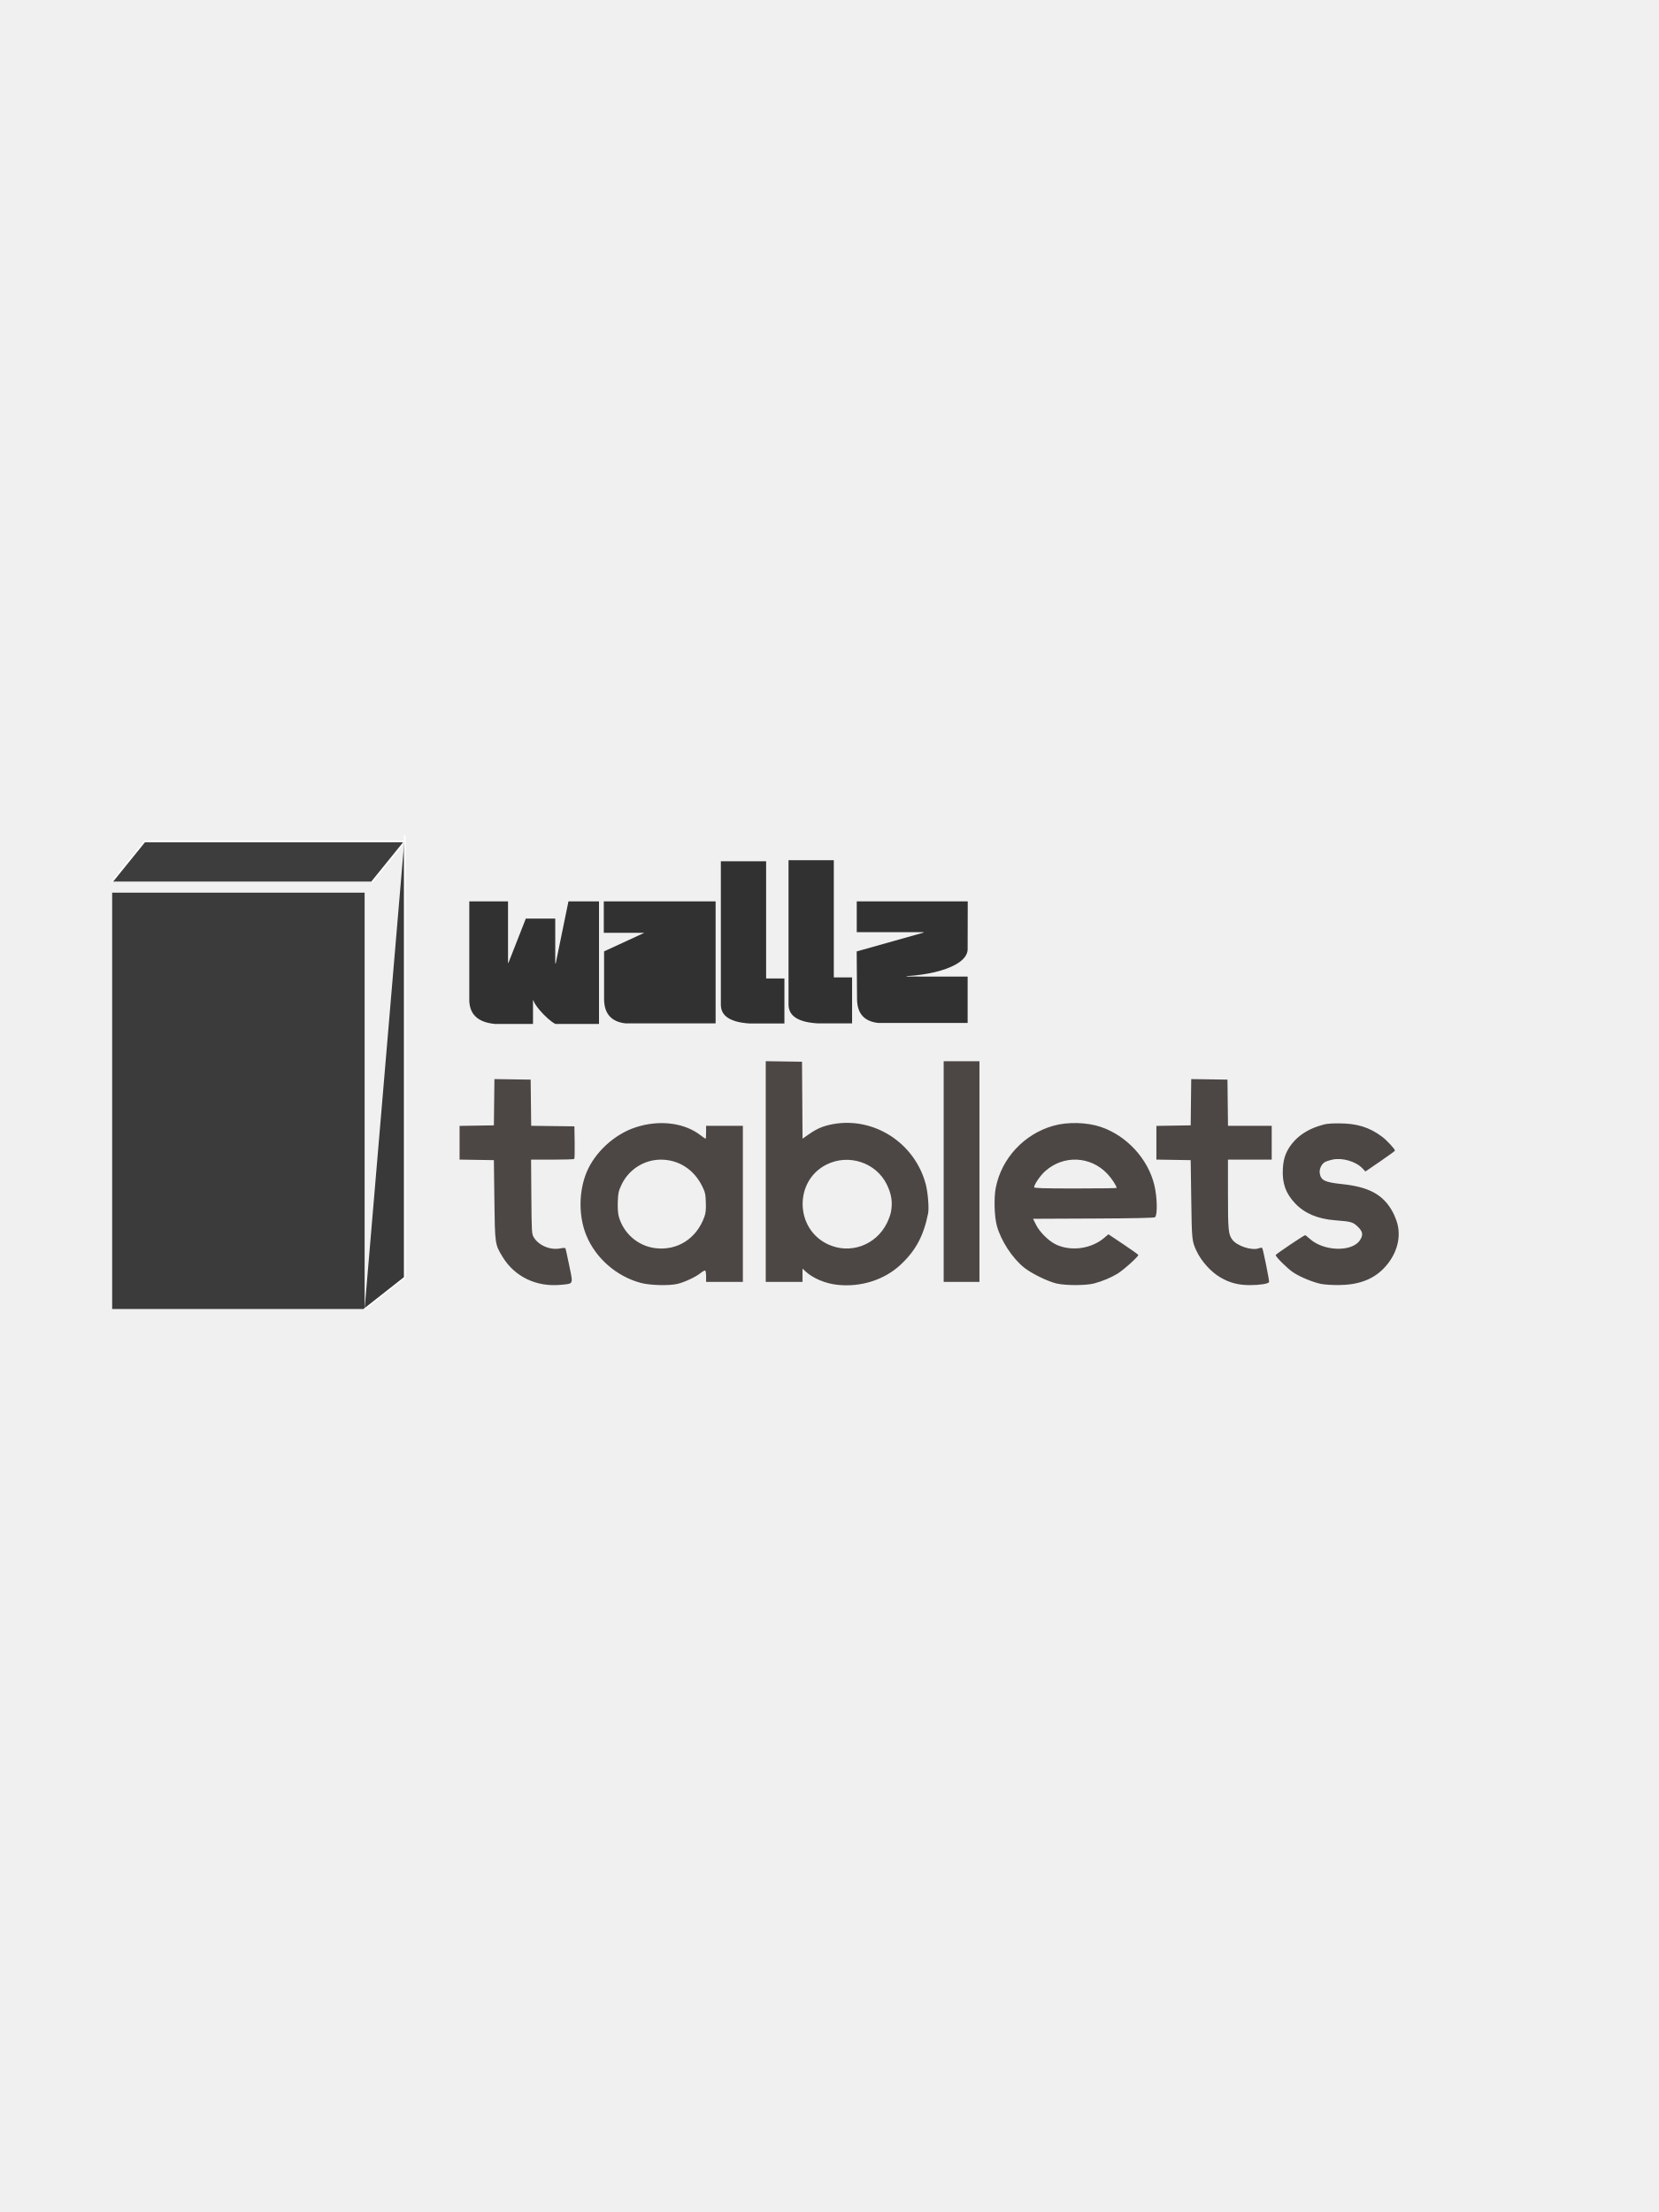
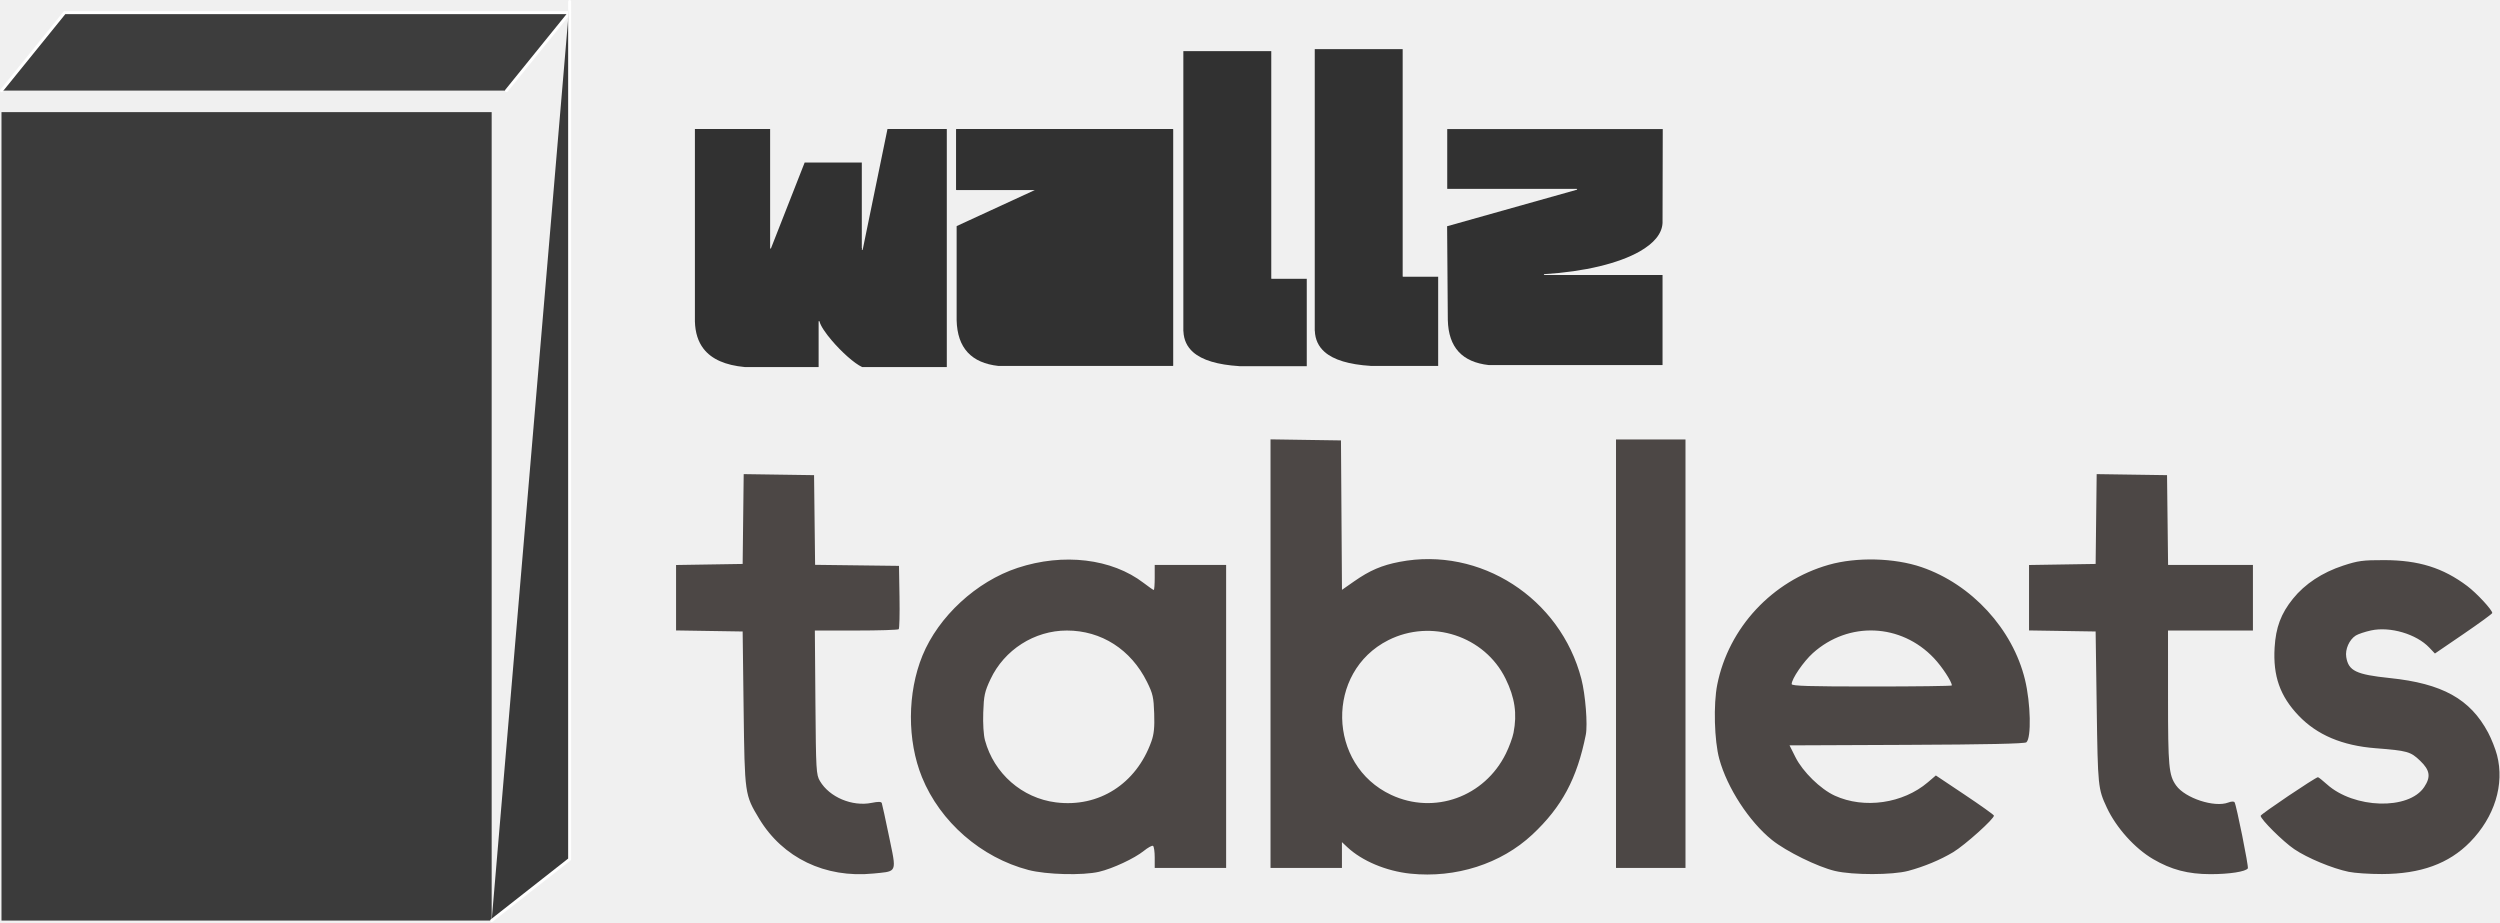
- <svg xmlns="http://www.w3.org/2000/svg" width="100%" height="100%" viewBox="0 0 1080 1440" version="1.1" xml:space="preserve" style="fill-rule:evenodd;clip-rule:evenodd;stroke-linecap:round;stroke-linejoin:round;stroke-miterlimit:1.5;">
-   <g transform="matrix(0,-0.155305,0.155305,0,617.5613,763.0092)">
-     <g transform="matrix(1,0,0,1,-1847.917,-2462.5)">
-       <g transform="matrix(4.166667,0,0,4.166667,0,0)">
-         <path d="M430.9,568.06C422.81,570.16 407.22,571.39 402,570.35C379.3,565.82 364.6,557.95 350.28,542.65C335.11,526.42 327.59,502.94 330.04,479.44C331.35,466.93 336.62,454.39 343.79,446.75L346.37,444L333,444L333,407L555.05,407L554.77,425.25L554.5,443.5L477.08,444.02L481.51,450.36C487.14,458.42 489.81,464.62 491.58,473.84C499.64,515.59 472.86,557.17 430.9,568.06ZM490,347L490,384L333,384L333,347L338.44,347C341.43,347 344.13,346.6 344.43,346.12C344.73,345.63 343.56,343.5 341.84,341.37C337.94,336.54 332.65,325.21 331,318.15C329.03,309.71 329.51,290.91 331.92,281.64C338.33,257.08 356.82,235.84 380.02,226.41C399.05,218.68 423.72,218.78 443,226.66C463.28,234.96 481.43,254.63 488.46,275.96C496.29,299.69 493.28,324.81 480.65,341.26C478.64,343.88 477,346.24 477,346.51C477,346.78 479.92,347 483.5,347L490,347ZM430.5,797.91C418.27,800.87 400.29,801.25 398.09,798.61C397.36,797.73 396.93,777.96 396.76,736.61L396.5,675.91L390.4,678.96C382.86,682.72 373.83,691.95 370.45,699.33C363.46,714.59 366.36,734.71 377.4,747.61L380.91,751.72L370.96,766.61C365.49,774.8 360.62,781.63 360.14,781.79C358.73,782.26 344.78,766.74 341.15,760.67C337.16,754.01 333.67,745.62 331.48,737.44C329.28,729.24 329.25,708.74 331.42,699.5C333.52,690.54 341.58,674.13 347.5,666.79C357.03,654.96 374.53,643.58 389.5,639.5C398.92,636.93 417.8,636.42 428,638.46C457.45,644.35 481.69,666.91 490.04,696.18C494.16,710.6 493.67,730.19 488.85,744.29C479.97,770.25 456.79,791.55 430.5,797.91ZM391.46,1042.47C376.24,1046.43 359.38,1041.2 346.4,1028.5C335.2,1017.53 329.87,1002.85 329.83,982.88C329.81,976.49 330.33,968.72 330.98,965.62C332.74,957.13 338.14,944.16 342.73,937.4C346.67,931.6 358.18,920 360.01,920C360.84,920 380,948.44 380,949.68C380,950 378.37,952.06 376.39,954.26C363.68,968.32 362.84,996.73 374.9,1004.74C380.21,1008.27 383.63,1007.74 388.54,1002.62C393.28,997.67 393.74,996.03 395.02,979.56C396.36,962.29 401.9,949.21 411.92,939.66C422,930.04 432.42,926.36 447.13,927.23C457.63,927.85 464.77,930.52 472.48,936.74C480.16,942.93 486.08,951.92 489.64,962.77C492.17,970.51 492.5,972.92 492.48,984C492.46,1001.83 488.53,1014.44 479.05,1027.05C475.39,1031.92 466.67,1040 465.08,1040C464.69,1040 459.81,1033.31 454.23,1025.14L444.09,1010.29L447.14,1007.39C454.19,1000.7 458.21,987.08 456.05,977.18C455.37,974.06 454.17,970.5 453.4,969.27C451.26,965.91 446.26,963.7 442.26,964.35C435.09,965.51 433.2,969.44 431.38,986.9C428.55,1014.13 420.55,1028.57 403.12,1037.85C399.94,1039.55 394.69,1041.63 391.46,1042.47ZM490,872.04L490,916L456,916L456,872L421.25,872.01C385.36,872.01 381.06,872.41 375.72,876.2C369.14,880.88 364.15,896.11 366.88,903.21C367.51,904.86 367.56,906.15 366.99,906.5C365.44,907.46 333.58,913.86 332.79,913.37C331.08,912.32 329.76,903.79 329.77,893.95C329.79,882.36 332.07,873.68 337.58,864.27C343.13,854.79 353.84,845.16 364.24,840.31C374.04,835.74 375.05,835.64 416,835.06L455.5,834.5L456.05,800L489.95,800L490.5,834.5L537.04,835.04L536.5,871.5L490,872.04ZM490.04,171.04L489.5,214.5L473.44,214.77C464.61,214.92 457.07,214.74 456.69,214.36C456.31,213.98 456,204.05 456,192.29L456,170.91L418.75,171.2C383.3,171.49 381.33,171.6 378.01,173.55C369.66,178.45 364.67,190.28 366.71,200.34C367.4,203.76 367.37,205.3 366.6,205.59C365.99,205.82 358.17,207.52 349.22,209.37C348.16,209.59 347.18,209.8 346.24,209.99C337.71,211.78 334.02,212.55 332.25,211.05C330.72,209.75 330.64,206.73 330.09,201.17C327.62,176.27 338.19,154.3 358.52,142.05C370.95,134.57 370.98,134.57 415.5,134L455.5,133.5L456.05,99L489.95,99L490.5,133.5L537.04,134.04L536.5,170.5L490.04,171.04ZM555,586L555,622L333,622L333,586L555,586ZM398.49,345.26C402.3,346.62 405.78,346.97 413,346.73C421.46,346.45 423.26,346.04 429.4,343C446.18,334.68 456,319.36 456,301.47C456,284.68 446.02,269.05 430.73,261.89C424.34,258.9 422.35,258.47 413.63,258.16C407.71,257.95 401.92,258.31 399.13,259.06C381.9,263.73 369.16,278.28 366.96,295.82C364.17,318.03 376.54,337.42 398.49,345.26ZM403,532.9C412.85,534.83 421.2,533.61 431,528.81C453.16,517.97 462.25,490.31 450.99,468C434.56,435.46 386.36,436.37 370.85,469.51C360.4,491.83 369.8,517.91 392.28,528.96C395.7,530.65 400.52,532.42 403,532.9ZM427,718.5C427,741.33 427.24,760 427.54,760C429.53,760 437.21,754.97 441.7,750.72C459.77,733.64 460.89,706.45 444.3,687.99C439.96,683.16 431,677.03 428.25,677.01C427.27,677 427,685.96 427,718.5Z" style="fill:rgb(76,71,69);fill-rule:nonzero;" />
+ <svg xmlns="http://www.w3.org/2000/svg" width="100%" height="100%" viewBox="0 0 1965 725" version="1.1" xml:space="preserve" style="fill-rule:evenodd;clip-rule:evenodd;stroke-linecap:round;stroke-linejoin:round;stroke-miterlimit:1.5;">
+   <g>
+     <g>
+       <g>
+         <path d="M1242.965,533.673c3.186,12.273 5.052,35.924 3.474,43.842c-6.872,34.437 -18.811,56.737 -42.022,78.461c-24.622,23.014 -60.242,34.422 -95.892,30.705c-18.978,-1.987 -38.002,-9.982 -49.592,-20.859l-4.172,-3.914l0,20.283l-56.13,0l0,-336.859l27.686,0.425l27.686,0.41l0.789,117.449l9.618,-6.72c12.227,-8.541 21.633,-12.591 35.62,-15.277c63.336,-12.227 126.415,28.399 142.936,92.054Zm-335.357,-89.657l56.13,0l0,238.175l-56.13,0l0,-8.253c0,-4.536 -0.607,-8.632 -1.335,-9.087c-0.743,-0.455 -3.975,1.32 -7.206,3.929c-7.327,5.916 -24.515,13.942 -35.226,16.445c-12.804,2.989 -41.324,2.26 -55.387,-1.396c-37.259,-9.724 -69.48,-37.774 -83.786,-72.97c-11.727,-28.869 -11.575,-66.295 0.379,-95.543c12.591,-30.766 42.432,-58.3 74.79,-68.965c35.999,-11.878 74.107,-7.312 99.063,11.848c3.975,3.049 7.555,5.537 7.964,5.537c0.41,0 0.743,-4.43 0.743,-9.861l0,-9.861Zm684.049,90.264c4.49,18.553 5.067,45.83 1.062,49.167c-1.335,1.107 -31.327,1.76 -94.056,2.018l-92.084,0.394l4.627,9.254c5.704,11.438 19.706,25.137 30.902,30.265c23.15,10.604 53.673,6.205 73.243,-10.543l6.235,-5.325l22.589,15.095c12.425,8.298 22.786,15.686 23.029,16.414c0.713,2.139 -22.831,23.302 -32.04,28.809c-10.103,6.053 -22.831,11.347 -35.241,14.67c-12.44,3.337 -43.539,3.383 -57.557,0.091c-13.593,-3.186 -38.487,-15.413 -49.622,-24.394c-17.947,-14.457 -35.211,-41.006 -41.4,-63.716c-3.899,-14.291 -4.672,-42.932 -1.578,-58.406c8.935,-44.677 43.16,-81.45 87.564,-94.117c21.876,-6.25 51.595,-5.507 72.985,1.805c39.382,13.471 71.695,48.636 81.344,88.519Zm371.007,59.225c6.007,23.089 -1.927,48.667 -21.193,68.358c-16.642,16.991 -38.912,25.077 -69.207,25.137c-9.694,0.03 -21.481,-0.759 -26.184,-1.745c-12.88,-2.67 -32.556,-10.862 -42.811,-17.825c-8.799,-5.977 -26.397,-23.438 -26.397,-26.214c0,-1.259 43.145,-30.326 45.026,-30.326c0.485,0 3.611,2.473 6.948,5.477c21.33,19.282 64.429,20.556 76.58,2.26c5.355,-8.055 4.551,-13.244 -3.216,-20.692c-7.509,-7.191 -9.997,-7.889 -34.983,-9.83c-26.199,-2.033 -46.042,-10.437 -60.53,-25.638c-14.594,-15.292 -20.177,-31.099 -18.857,-53.415c0.941,-15.929 4.991,-26.761 14.427,-38.457c9.39,-11.651 23.029,-20.632 39.489,-26.032c11.742,-3.838 15.398,-4.339 32.207,-4.308c27.049,0.03 46.179,5.992 65.309,20.374c7.388,5.552 19.646,18.781 19.646,21.193c0,0.592 -10.149,7.995 -22.543,16.46l-22.528,15.383l-4.399,-4.627c-10.149,-10.695 -30.811,-16.794 -45.83,-13.517c-4.733,1.032 -10.134,2.852 -12,4.02c-5.097,3.246 -8.45,10.832 -7.464,16.9c1.76,10.877 7.722,13.744 34.209,16.505c41.309,4.293 63.215,16.43 77.293,42.872c2.579,4.824 5.734,12.789 7.009,17.689Zm-258.549,-149.489l66.689,0l0,51.579l-66.75,0l0.015,52.717c0,54.447 0.607,60.97 6.356,69.071c7.1,9.982 30.204,17.552 40.975,13.411c2.503,-0.956 4.46,-1.032 4.991,-0.167c1.456,2.351 11.165,50.684 10.422,51.883c-1.593,2.594 -14.533,4.597 -29.461,4.581c-17.582,-0.03 -30.75,-3.489 -45.026,-11.848c-14.382,-8.42 -28.991,-24.667 -36.348,-40.444c-6.933,-14.867 -7.085,-16.399 -7.964,-78.522l-0.85,-59.923l-52.338,-0.834l0,-51.428l52.338,-0.834l0.819,-70.603l55.311,0.819l0.819,70.542Zm-1063.445,-0.061l65.931,0.819l0.41,24.364c0.228,13.395 -0.046,24.834 -0.622,25.41c-0.576,0.576 -15.641,1.047 -33.481,1.047l-32.434,0l0.44,56.51c0.44,53.779 0.607,56.768 3.565,61.804c7.433,12.667 25.38,20.237 40.642,17.143c5.188,-1.047 7.525,-1.001 7.964,0.167c0.349,0.925 2.928,12.789 5.734,26.366c0.334,1.608 0.652,3.095 0.941,4.521c2.716,12.94 3.884,18.538 1.608,21.223c-1.972,2.321 -6.554,2.442 -14.988,3.277c-37.774,3.747 -71.104,-12.288 -89.687,-43.129c-11.347,-18.857 -11.347,-18.902 -12.212,-86.441l-0.759,-60.682l-52.338,-0.834l0,-51.428l52.338,-0.834l0.819,-70.603l55.311,0.819l0.819,70.482Zm629.511,-98.547l54.613,0l0,336.783l-54.613,0l0,-336.783Zm-365.212,237.432c2.063,-5.78 2.594,-11.059 2.23,-22.012c-0.425,-12.834 -1.047,-15.565 -5.659,-24.879c-12.622,-25.456 -35.863,-40.353 -63.003,-40.353c-25.471,0 -49.182,15.14 -60.044,38.336c-4.536,9.694 -5.188,12.713 -5.659,25.941c-0.319,8.981 0.228,17.765 1.365,21.997c7.085,26.139 29.158,45.466 55.766,48.803c33.693,4.233 63.109,-14.533 75.002,-47.832Zm284.657,-6.842c2.928,-14.943 1.077,-27.61 -6.205,-42.477c-16.445,-33.618 -58.406,-47.408 -92.251,-30.326c-49.364,24.925 -47.984,98.046 2.291,121.576c33.86,15.853 73.425,1.593 90.188,-32.51c2.564,-5.188 5.249,-12.5 5.977,-16.263Zm281.563,-36.409c34.634,0 62.957,-0.364 62.957,-0.819c0,-3.019 -7.631,-14.67 -14.078,-21.481c-25.911,-27.413 -67.159,-29.112 -95.164,-3.944c-7.327,6.584 -16.627,20.177 -16.657,24.348c-0.015,1.487 13.578,1.896 62.942,1.896Z" style="fill:#4c4745;fill-rule:nonzero;" />
      </g>
    </g>
-   </g>
-   <g transform="matrix(0.237175,0,0,0.237175,-2201.617,291.9053)">
-     <g transform="matrix(0.977778,0,0,2.418964,4278.215,-3351.884)">
-       <rect x="5433.071" y="1889.764" width="708.661" height="472.441" style="fill:rgb(59,59,59);" />
+     <g>
+       <rect x="1.174" y="88.131" width="385.275" height="635.432" style="fill:#3b3b3b;" />
    </g>
-     <g transform="matrix(0.755556,0,0,0.933333,8341.207,86.61417)">
-       <path d="M1653.543,1181.102L1771.654,1062.992L2716.535,1062.992L2598.425,1181.102" style="fill:rgb(61,61,61);stroke:white;stroke-width:4.97px;" />
+     <g>
+       <path d="M1.173,71.221l49.619,-61.294l396.95,0l-49.619,61.294" style="fill:#3d3d3d;stroke:#fff;stroke-width:2.35px;" />
    </g>
-     <g transform="matrix(0.933333,0,0,0.733333,7858.268,283.4646)">
-       <path d="M2716.535,1062.992L2716.535,2716.535L2598.425,2834.646" style="fill:rgb(57,57,57);stroke:white;stroke-width:5.02px;" />
+     <g>
+       <path d="M447.741,1.171l0,674.231l-61.294,48.16" style="fill:#393939;stroke:#fff;stroke-width:2.34px;" />
    </g>
-   </g>
-   <g transform="matrix(0.143209,0,0,0.143209,285.9643,488.3104)">
-     <g transform="matrix(2.087978,0,0,2.087978,-358.6786,-3960.3)">
-       <path d="M1080.545,2334.935C1080.64,2334.969 1080.745,2334.975 1080.849,2334.946L1225.964,2294.105C1226.18,2294.044 1226.329,2293.847 1226.329,2293.623C1226.329,2293.578 1226.323,2293.532 1226.31,2293.488C1226.25,2293.273 1226.053,2293.123 1225.829,2293.123L1080.681,2293.123L1080.681,2226.105L1322.334,2226.105L1322.095,2331.382L1322.094,2331.404C1321.508,2343.534 1312.17,2354.333 1296.491,2363.262C1272.737,2376.79 1234.458,2385.971 1189.564,2388.735L1189.533,2388.737C1189.27,2388.753 1189.064,2388.972 1189.064,2389.236L1189.065,2389.267C1189.081,2389.53 1189.3,2389.736 1189.564,2389.736L1189.595,2389.735L1322.095,2389.736L1322.095,2490.707L1127.311,2490.707C1112.535,2489.053 1101.218,2484.176 1093.509,2475.819C1085.794,2467.456 1081.703,2455.618 1081.335,2440.091L1080.545,2334.935Z" style="fill:rgb(49,49,49);" />
+     <g>
+       <path d="M1137.43,177.761c0.067,0.024 0.14,0.028 0.213,0.008l101.726,-28.63c0.151,-0.043 0.256,-0.181 0.256,-0.338c0,-0.032 -0.004,-0.064 -0.013,-0.095c-0.042,-0.151 -0.18,-0.256 -0.337,-0.256l-101.749,0l0,-46.98l169.399,0l-0.168,73.799l-0.001,0.015c-0.411,8.503 -6.957,16.073 -17.948,22.333c-16.652,9.483 -43.485,15.919 -74.956,17.857l-0.022,0.001c-0.184,0.011 -0.329,0.165 -0.329,0.35l0.001,0.022c0.011,0.184 0.165,0.329 0.35,0.329l0.022,-0.001l92.883,0.001l0,70.781l-136.544,0c-10.358,-1.159 -18.291,-4.578 -23.695,-10.437c-5.408,-5.862 -8.276,-14.161 -8.534,-25.045l-0.554,-73.715Z" style="fill:#313131;" />
    </g>
-     <g transform="matrix(2.087978,0,0,2.101841,-1556.26,-3383.785)">
-       <path d="M1103.916,1937.058L1346.569,1937.058C1346.799,1937.058 1346.986,1937.245 1346.986,1937.475L1346.986,2200.53C1346.986,2200.76 1346.799,2200.947 1346.569,2200.947L1151.018,2200.947C1151.003,2200.947 1150.987,2200.946 1150.972,2200.944C1135.927,2199.28 1124.418,2194.335 1116.571,2185.909C1108.724,2177.483 1104.528,2165.568 1104.154,2149.926C1104.154,2149.922 1104.154,2149.919 1104.154,2149.916L1104.154,2045.599L1104.181,2045.599C1104.103,2045.396 1104.196,2045.163 1104.397,2045.071L1191.882,2005.025L1104.243,2005.025C1104.185,2005.025 1104.13,2005.013 1104.08,2004.992C1104.029,2005.013 1103.974,2005.025 1103.916,2005.025C1103.686,2005.025 1103.499,2004.839 1103.499,2004.609L1103.499,1937.475C1103.499,1937.245 1103.686,1937.058 1103.916,1937.058Z" style="fill:rgb(49,49,49);" />
+     <g>
+       <path d="M751.746,101.418l170.1,0c0.161,0 0.292,0.132 0.292,0.294l0,185.626c0,0.162 -0.131,0.294 -0.292,0.294l-137.082,0c-0.011,0 -0.022,-0.001 -0.032,-0.002c-10.547,-1.174 -18.614,-4.664 -24.115,-10.61c-5.501,-5.946 -8.442,-14.354 -8.704,-25.392l0,-73.619l0.019,0c-0.055,-0.143 0.011,-0.308 0.151,-0.373l61.327,-28.259l-61.435,0c-0.041,0 -0.079,-0.008 -0.114,-0.023c-0.036,0.015 -0.074,0.023 -0.115,0.023c-0.161,0 -0.292,-0.131 -0.292,-0.294l0,-47.374c0,-0.162 0.131,-0.294 0.292,-0.294Z" style="fill:#313131;" />
    </g>
-     <g transform="matrix(2.335008,0,0,1.610392,-593.7091,-1035.68)">
-       <path d="M802.424,1363.918L802.424,956.833L890.575,956.833L890.575,1287.402C890.575,1287.632 890.761,1287.818 890.991,1287.818L926.166,1287.818L926.166,1414.882L858.666,1414.882C858.599,1414.837 858.521,1414.808 858.436,1414.801C836.858,1412.815 821.342,1406.184 812.2,1394.455C806.116,1386.651 802.865,1376.595 802.507,1364.18C802.504,1364.083 802.474,1363.993 802.424,1363.918Z" style="fill:rgb(49,49,49);" />
+     <g>
+       <path d="M930.109,260.273l0,-220.095l69.105,0l0,178.726c0,0.124 0.146,0.225 0.326,0.225l27.575,0l0,68.699l-52.916,0c-0.053,-0.024 -0.114,-0.04 -0.18,-0.044c-16.916,-1.074 -29.079,-4.659 -36.246,-11c-4.769,-4.219 -7.318,-9.656 -7.599,-16.369c-0.002,-0.052 -0.026,-0.101 -0.065,-0.142Z" style="fill:#313131;" />
    </g>
-     <g transform="matrix(2.335008,0,0,1.61838,-614.5899,-1050.838)">
-       <path d="M943.119,1365.942L943.119,958.632L1031.27,958.632L1031.27,1287.402C1031.27,1287.632 1031.457,1287.818 1031.687,1287.818L1066.694,1287.818C1066.753,1287.818 1066.81,1287.806 1066.861,1287.783L1066.861,1416.906L999.362,1416.906C999.295,1416.862 999.216,1416.833 999.131,1416.825C977.553,1414.84 962.038,1408.209 952.895,1396.48C946.812,1388.675 943.56,1378.62 943.202,1366.204C943.2,1366.107 943.169,1366.017 943.119,1365.942Z" style="fill:rgb(49,49,49);" />
+     <g>
+       <path d="M1033.394,259.942l0,-221.309l69.105,0l0,178.635c0,0.125 0.147,0.226 0.327,0.226l27.443,0c0.046,0 0.091,-0.007 0.131,-0.019l0,70.158l-52.915,0c-0.053,-0.024 -0.114,-0.04 -0.181,-0.044c-16.916,-1.079 -29.079,-4.681 -36.246,-11.054c-4.769,-4.241 -7.318,-9.704 -7.599,-16.45c-0.002,-0.053 -0.026,-0.102 -0.065,-0.142Z" style="fill:#313131;" />
    </g>
-     <g transform="matrix(2.087978,0,0,2.105918,-4552.43,-5320.599)">
-       <path d="M2245.659,2853.008L2329.995,2853.008L2329.995,2985.433C2329.995,2985.638 2330.12,2985.822 2330.311,2985.898C2330.369,2985.921 2330.432,2985.933 2330.495,2985.933C2330.7,2985.933 2330.884,2985.807 2330.96,2985.617L2368.712,2890.257L2432.79,2890.257L2432.79,2985.309C2432.79,2985.515 2432.922,2985.69 2433.105,2985.755L2432.8,2987.227L2433.727,2987.419L2461.577,2853.008L2528.094,2853.008L2528.094,3117.61L2433.179,3117.61C2424.28,3113.554 2410.017,3100.699 2399.317,3088.302C2392.187,3080.042 2386.631,3071.993 2385.356,3066.885C2385.3,3066.662 2385.1,3066.506 2384.87,3066.506C2384.83,3066.506 2384.789,3066.511 2384.749,3066.521C2384.527,3066.576 2384.37,3066.777 2384.37,3067.006L2384.37,3117.61L2301.697,3117.61C2301.671,3117.61 2301.645,3117.612 2301.619,3117.616L2301.588,3117.612C2280.01,3115.627 2264.494,3108.996 2255.352,3097.267C2249.271,3089.466 2246.019,3079.415 2245.66,3067.006L2245.659,3066.991L2245.659,2853.008Z" style="fill:rgb(49,49,49);" />
+     <g>
+       <path d="M546.198,101.418l59.12,0l0,93.628c0,0.145 0.088,0.275 0.222,0.329c0.041,0.016 0.085,0.025 0.129,0.025c0.144,0 0.273,-0.089 0.326,-0.223l26.464,-67.422l44.919,0l0,67.204c0,0.146 0.093,0.269 0.221,0.315l-0.214,1.041l0.65,0.136l19.523,-95.032l46.629,0l0,187.08l-66.536,0c-6.238,-2.868 -16.237,-11.956 -23.737,-20.721c-4.998,-5.84 -8.893,-11.531 -9.787,-15.142c-0.039,-0.158 -0.179,-0.268 -0.341,-0.268c-0.028,0 -0.057,0.004 -0.085,0.011c-0.156,0.039 -0.266,0.181 -0.266,0.343l0,35.778l-57.954,0c-0.018,0 -0.036,0.001 -0.055,0.004l-0.022,-0.003c-15.126,-1.403 -26.003,-6.092 -32.412,-14.384c-4.263,-5.516 -6.542,-12.622 -6.794,-21.395l-0.001,-0.011l0,-151.291Z" style="fill:#313131;" />
    </g>
-     <g transform="matrix(2.087978,0,0,2.087978,-8198.035,-4018.407)">
-       <path d="M4177.707,2385.827L4205.641,2251.012" style="fill:none;" />
+     <g>
+       <path d="M676.62,193.928l19.582,-94.506" style="fill:none;" />
    </g>
  </g>
</svg>
